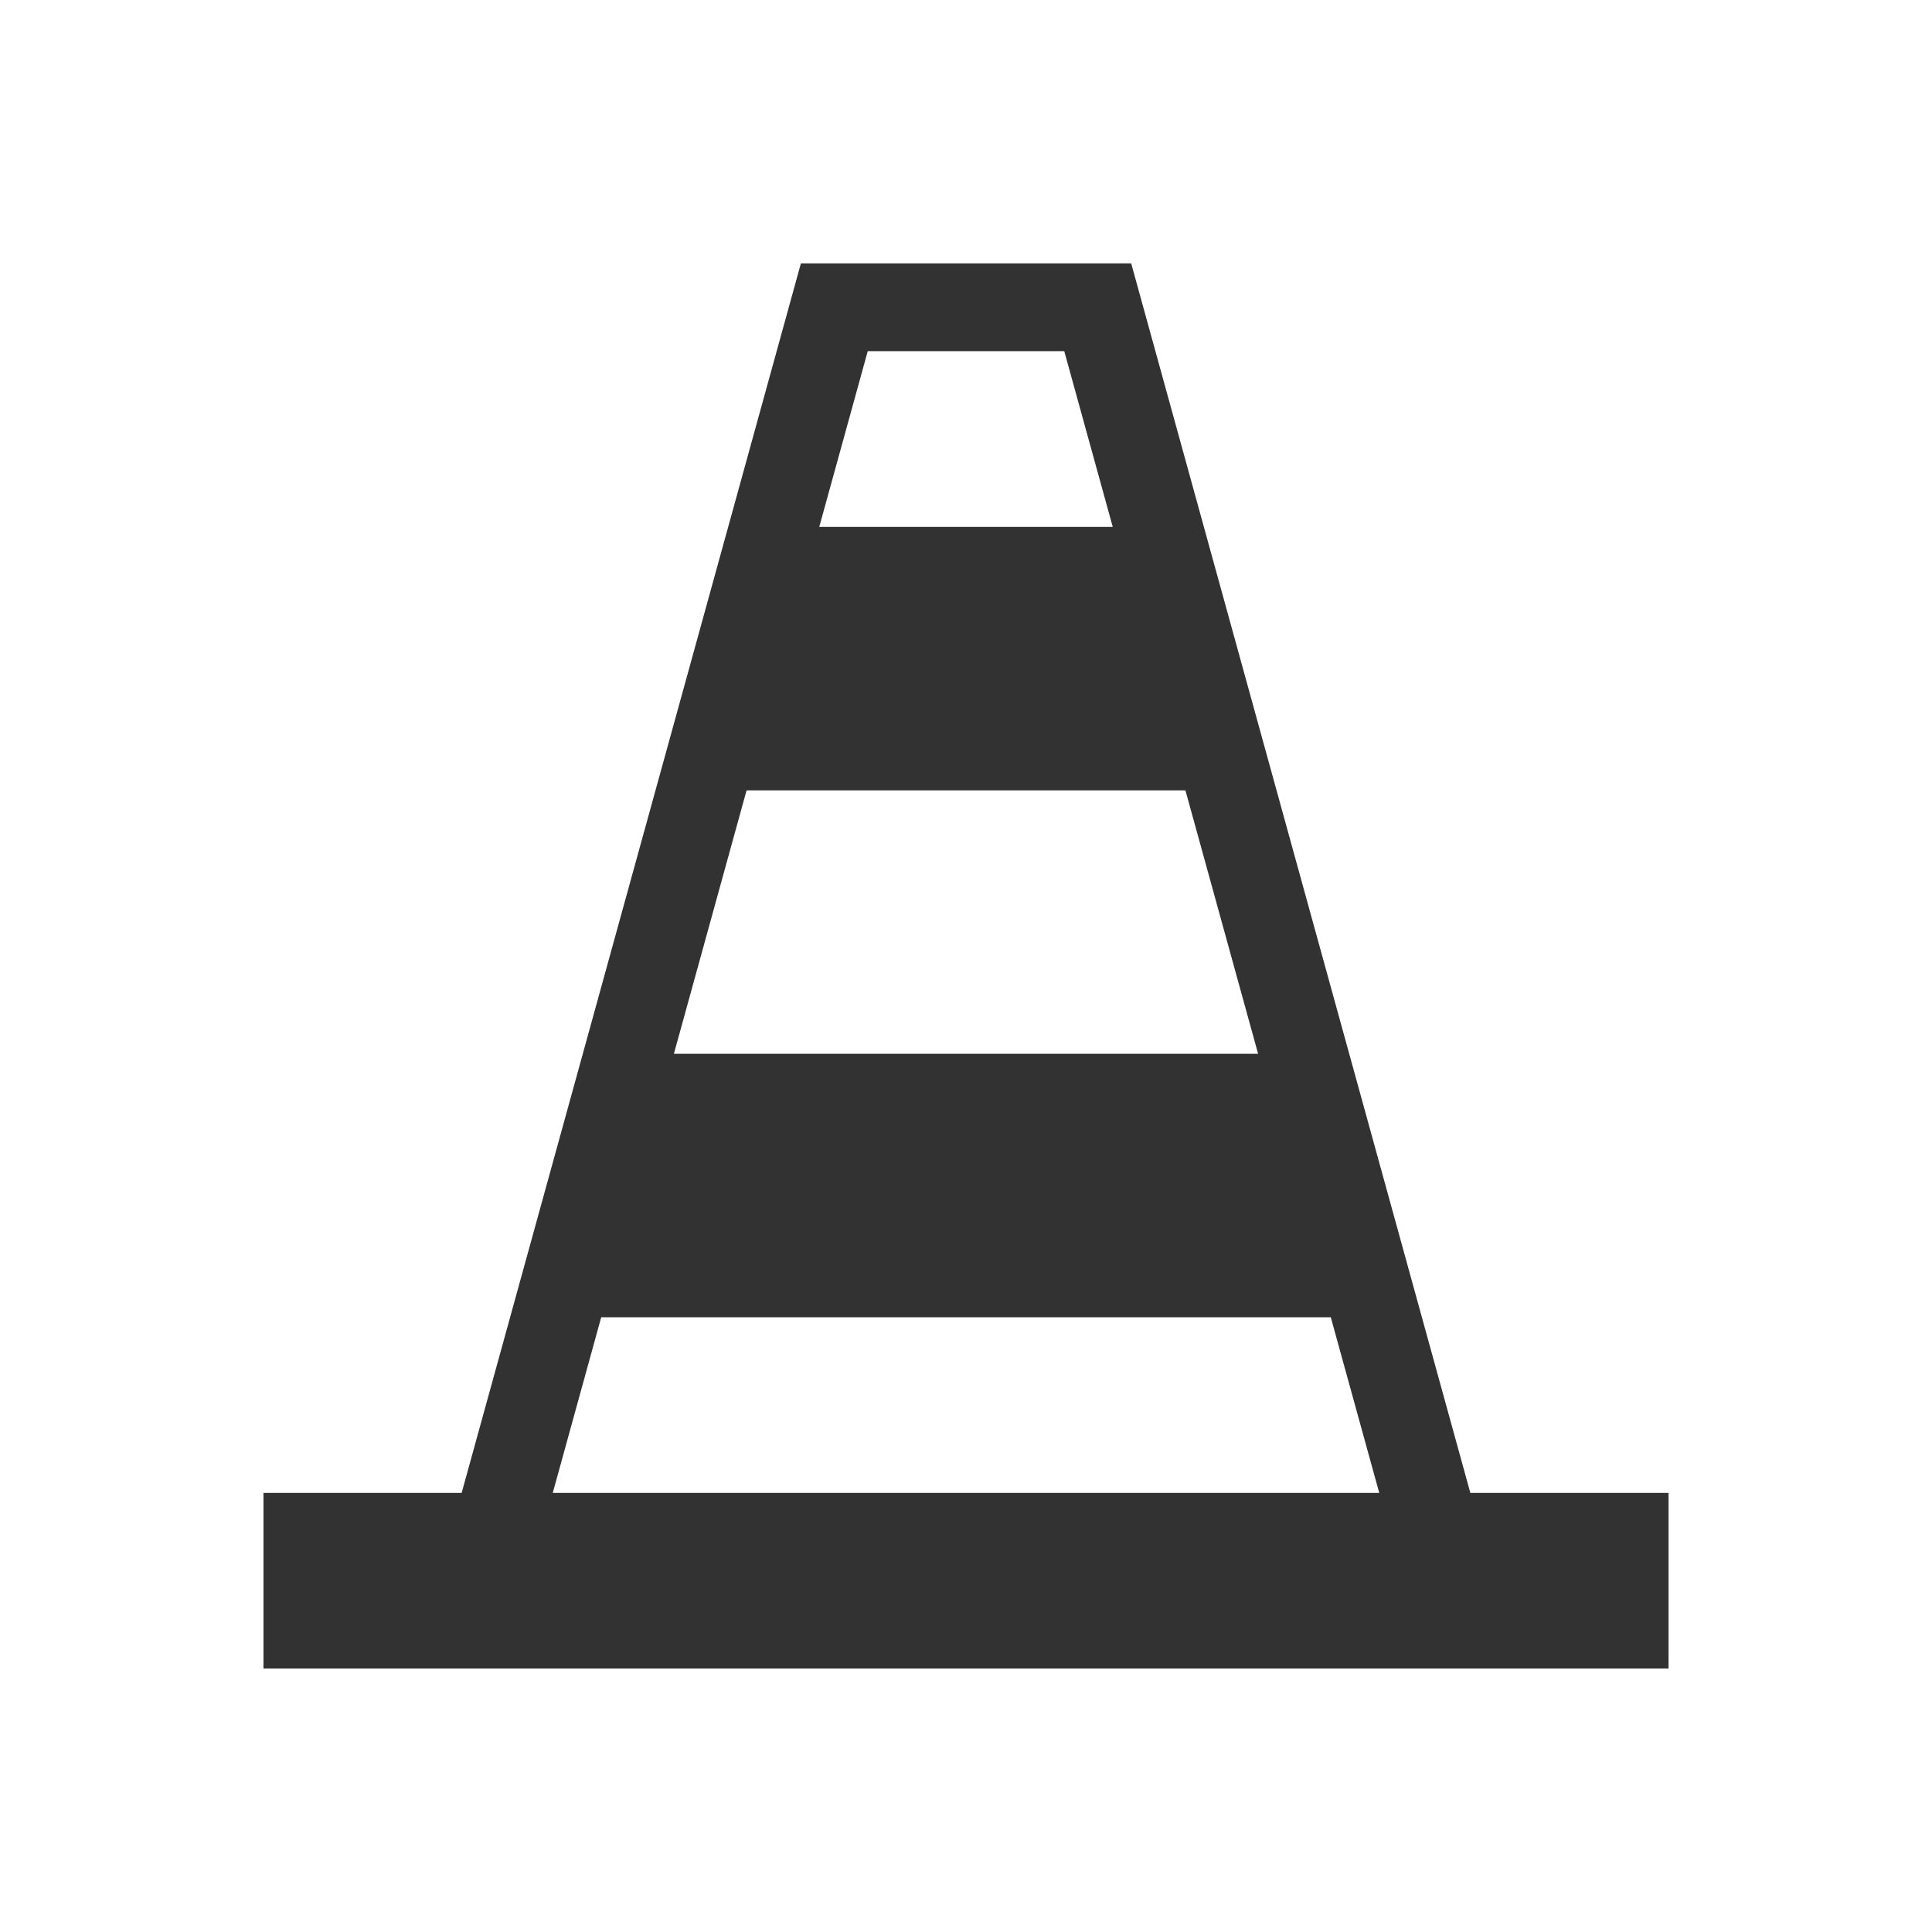
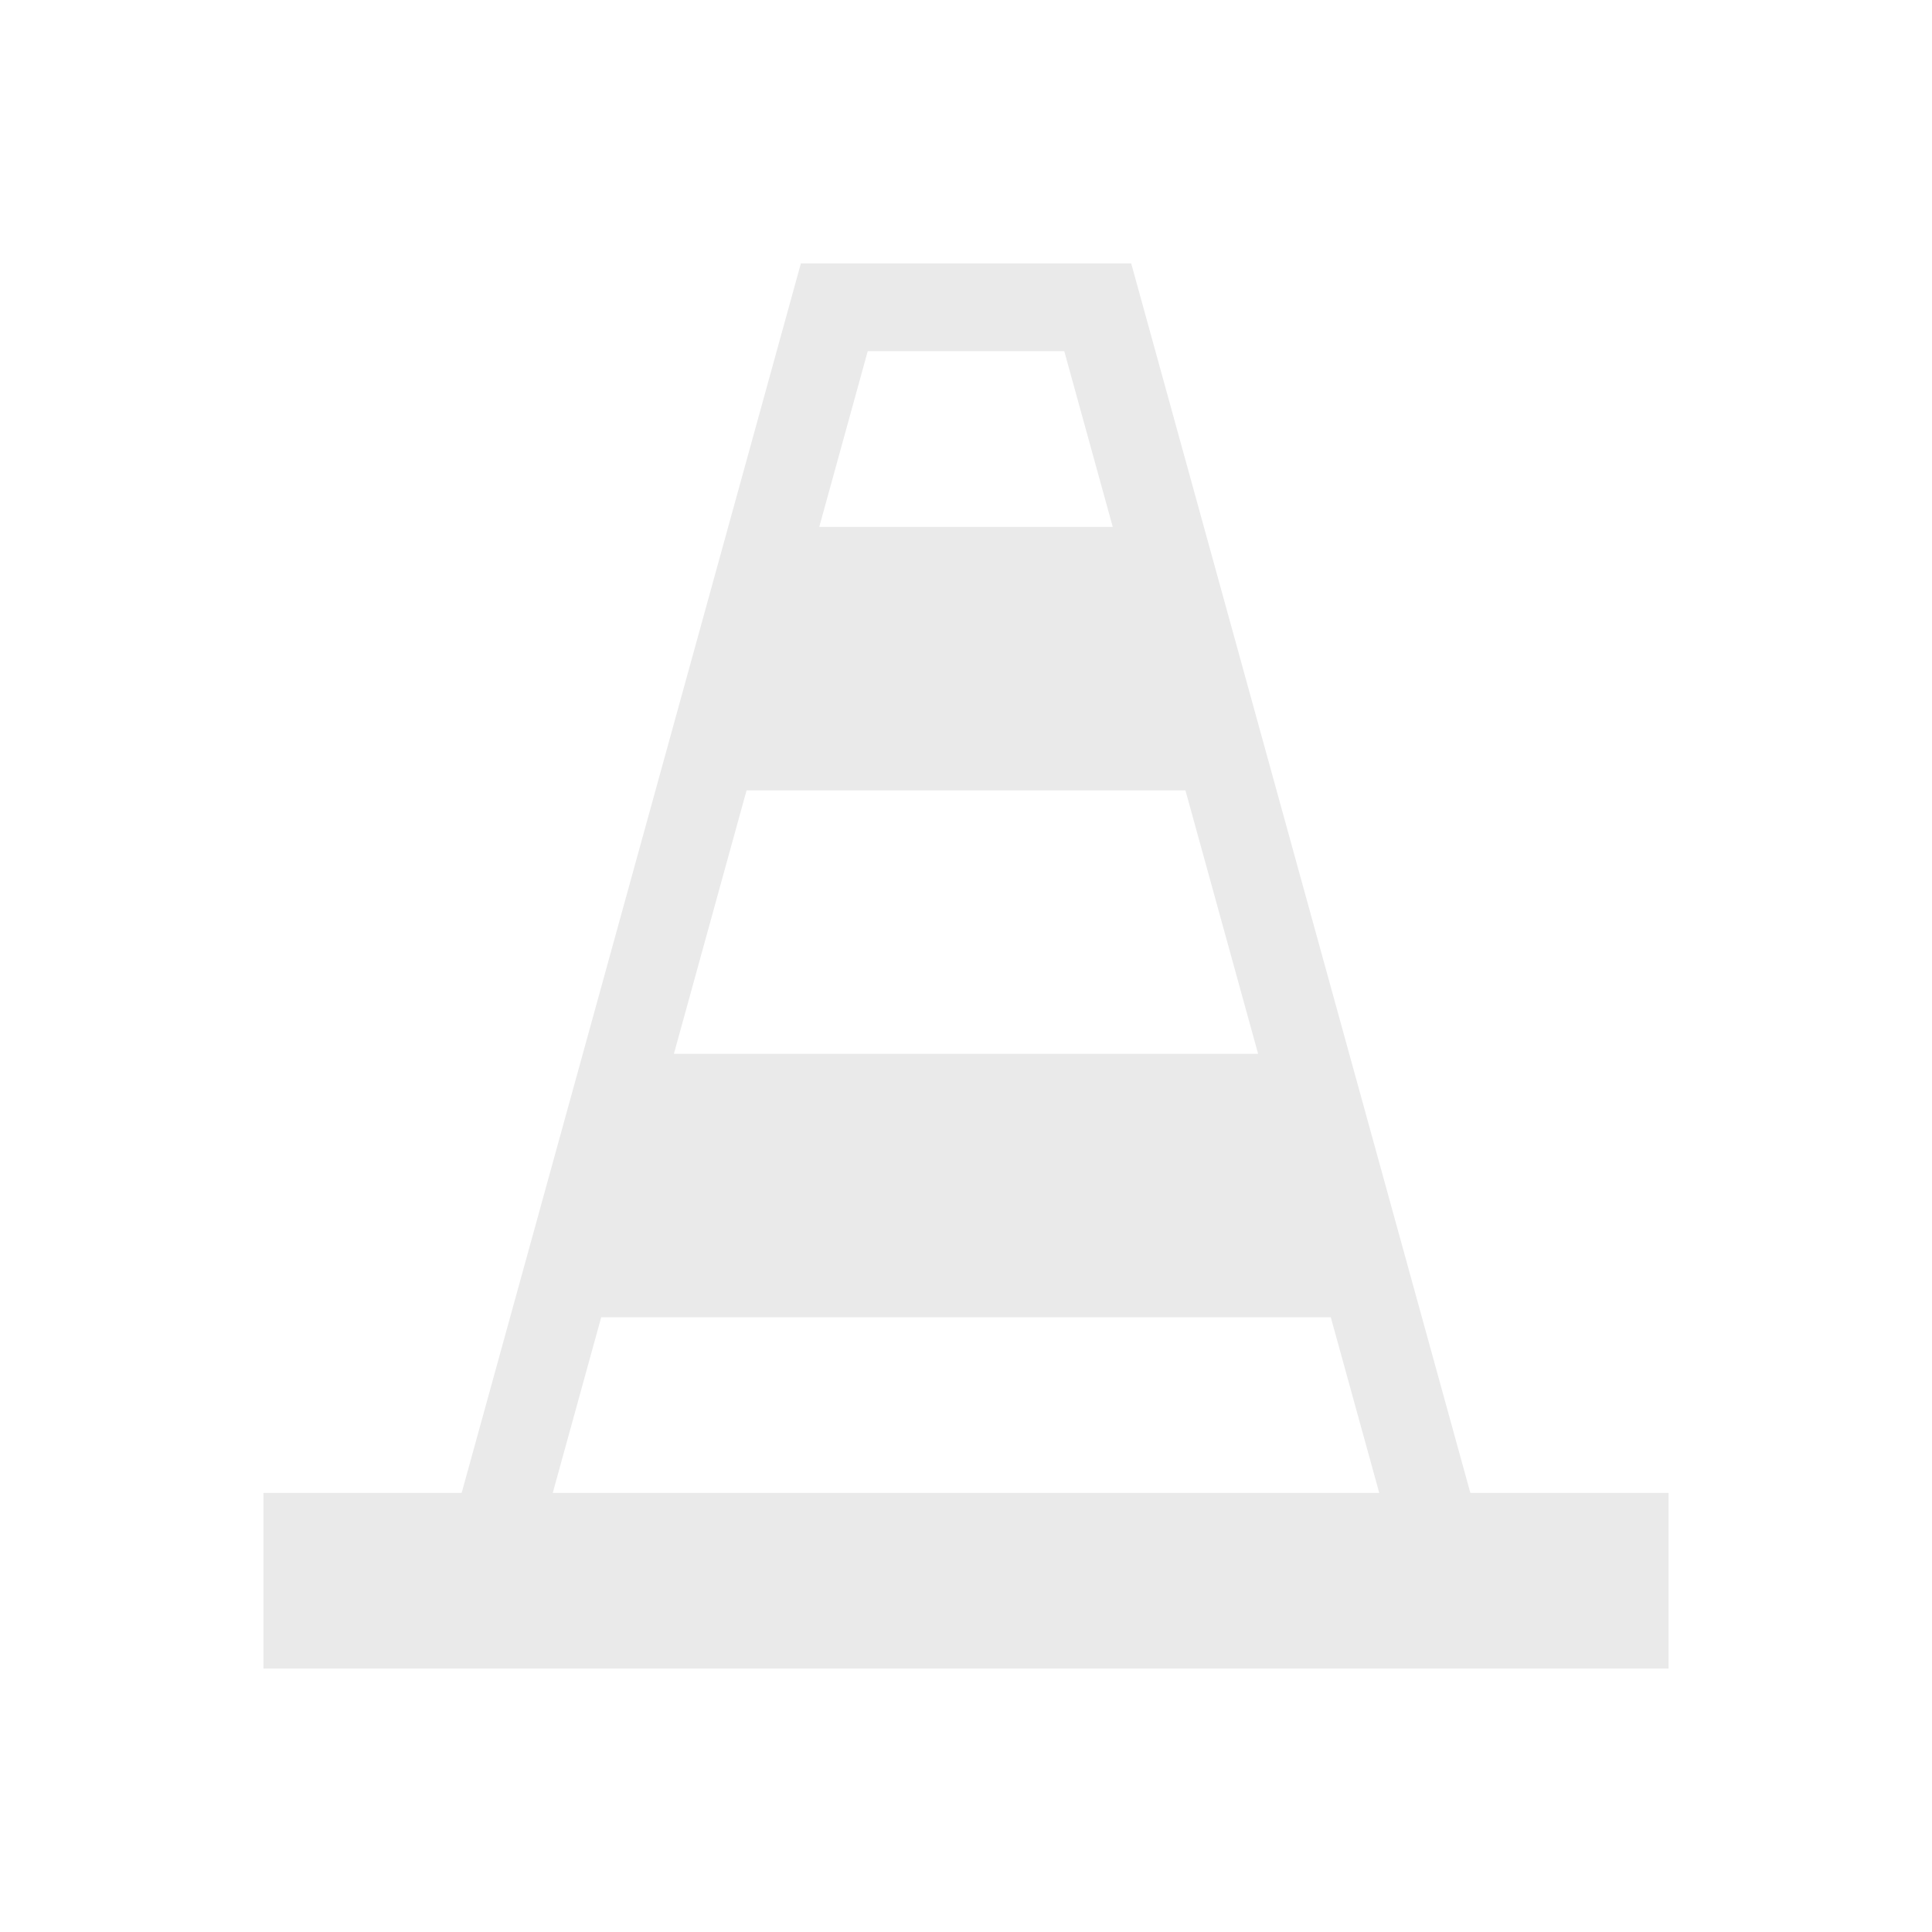
<svg xmlns="http://www.w3.org/2000/svg" width="22" height="22" id="svg2" version="1.1">
  <defs id="defs4">
-     <style id="current-color-scheme" type="text/css">.ColorScheme-Text{color:#323232}</style>
+     <style id="current-color-scheme" type="text/css">.ColorScheme-Text{color:#eaeaea}</style>
  </defs>
  <g id="layer1" transform="translate(0 -1030.362)">
    <g id="vlc">
      <path id="rect4246" class="ColorScheme-Text" opacity="1" fill="none" fill-opacity="1" stroke="none" stroke-width="3.3" stroke-linecap="butt" stroke-linejoin="round" stroke-miterlimit="4" stroke-dasharray="none" stroke-opacity="1" d="M0 1030.362h22v22H0z" />
      <path id="rect4271" class="ColorScheme-Text" opacity="1" fill="currentColor" fill-opacity="1" stroke="none" stroke-width="3.3" stroke-linecap="butt" stroke-linejoin="round" stroke-miterlimit="4" stroke-dasharray="none" stroke-opacity="1" d="M3 1047.362h16v2H3z" />
      <path d="M9.12 1033.361l-4.102 14.867.964.266 3.899-14.133h2.238l3.899 14.133.964-.266-4.101-14.867H9.119z" id="path4273" class="ColorScheme-Text" opacity="1" fill="currentColor" fill-opacity="1" fill-rule="evenodd" stroke="none" stroke-width="1" stroke-linecap="butt" stroke-linejoin="miter" stroke-miterlimit="4" stroke-dasharray="none" stroke-dashoffset="0" stroke-opacity="1" color-rendering="auto" image-rendering="auto" shape-rendering="auto" text-rendering="auto" />
      <path d="M9 1036.362h4l1 3H8z" id="path4275" class="ColorScheme-Text" fill="currentColor" fill-opacity="1" fill-rule="evenodd" stroke="none" stroke-width="1" stroke-linecap="butt" stroke-linejoin="miter" stroke-opacity="1" />
      <path d="M7.5 1042.362h7l1 3h-9z" id="path4277" class="ColorScheme-Text" fill="currentColor" fill-opacity="1" fill-rule="evenodd" stroke="none" stroke-width="1" stroke-linecap="butt" stroke-linejoin="miter" stroke-opacity="1" />
    </g>
  </g>
</svg>
